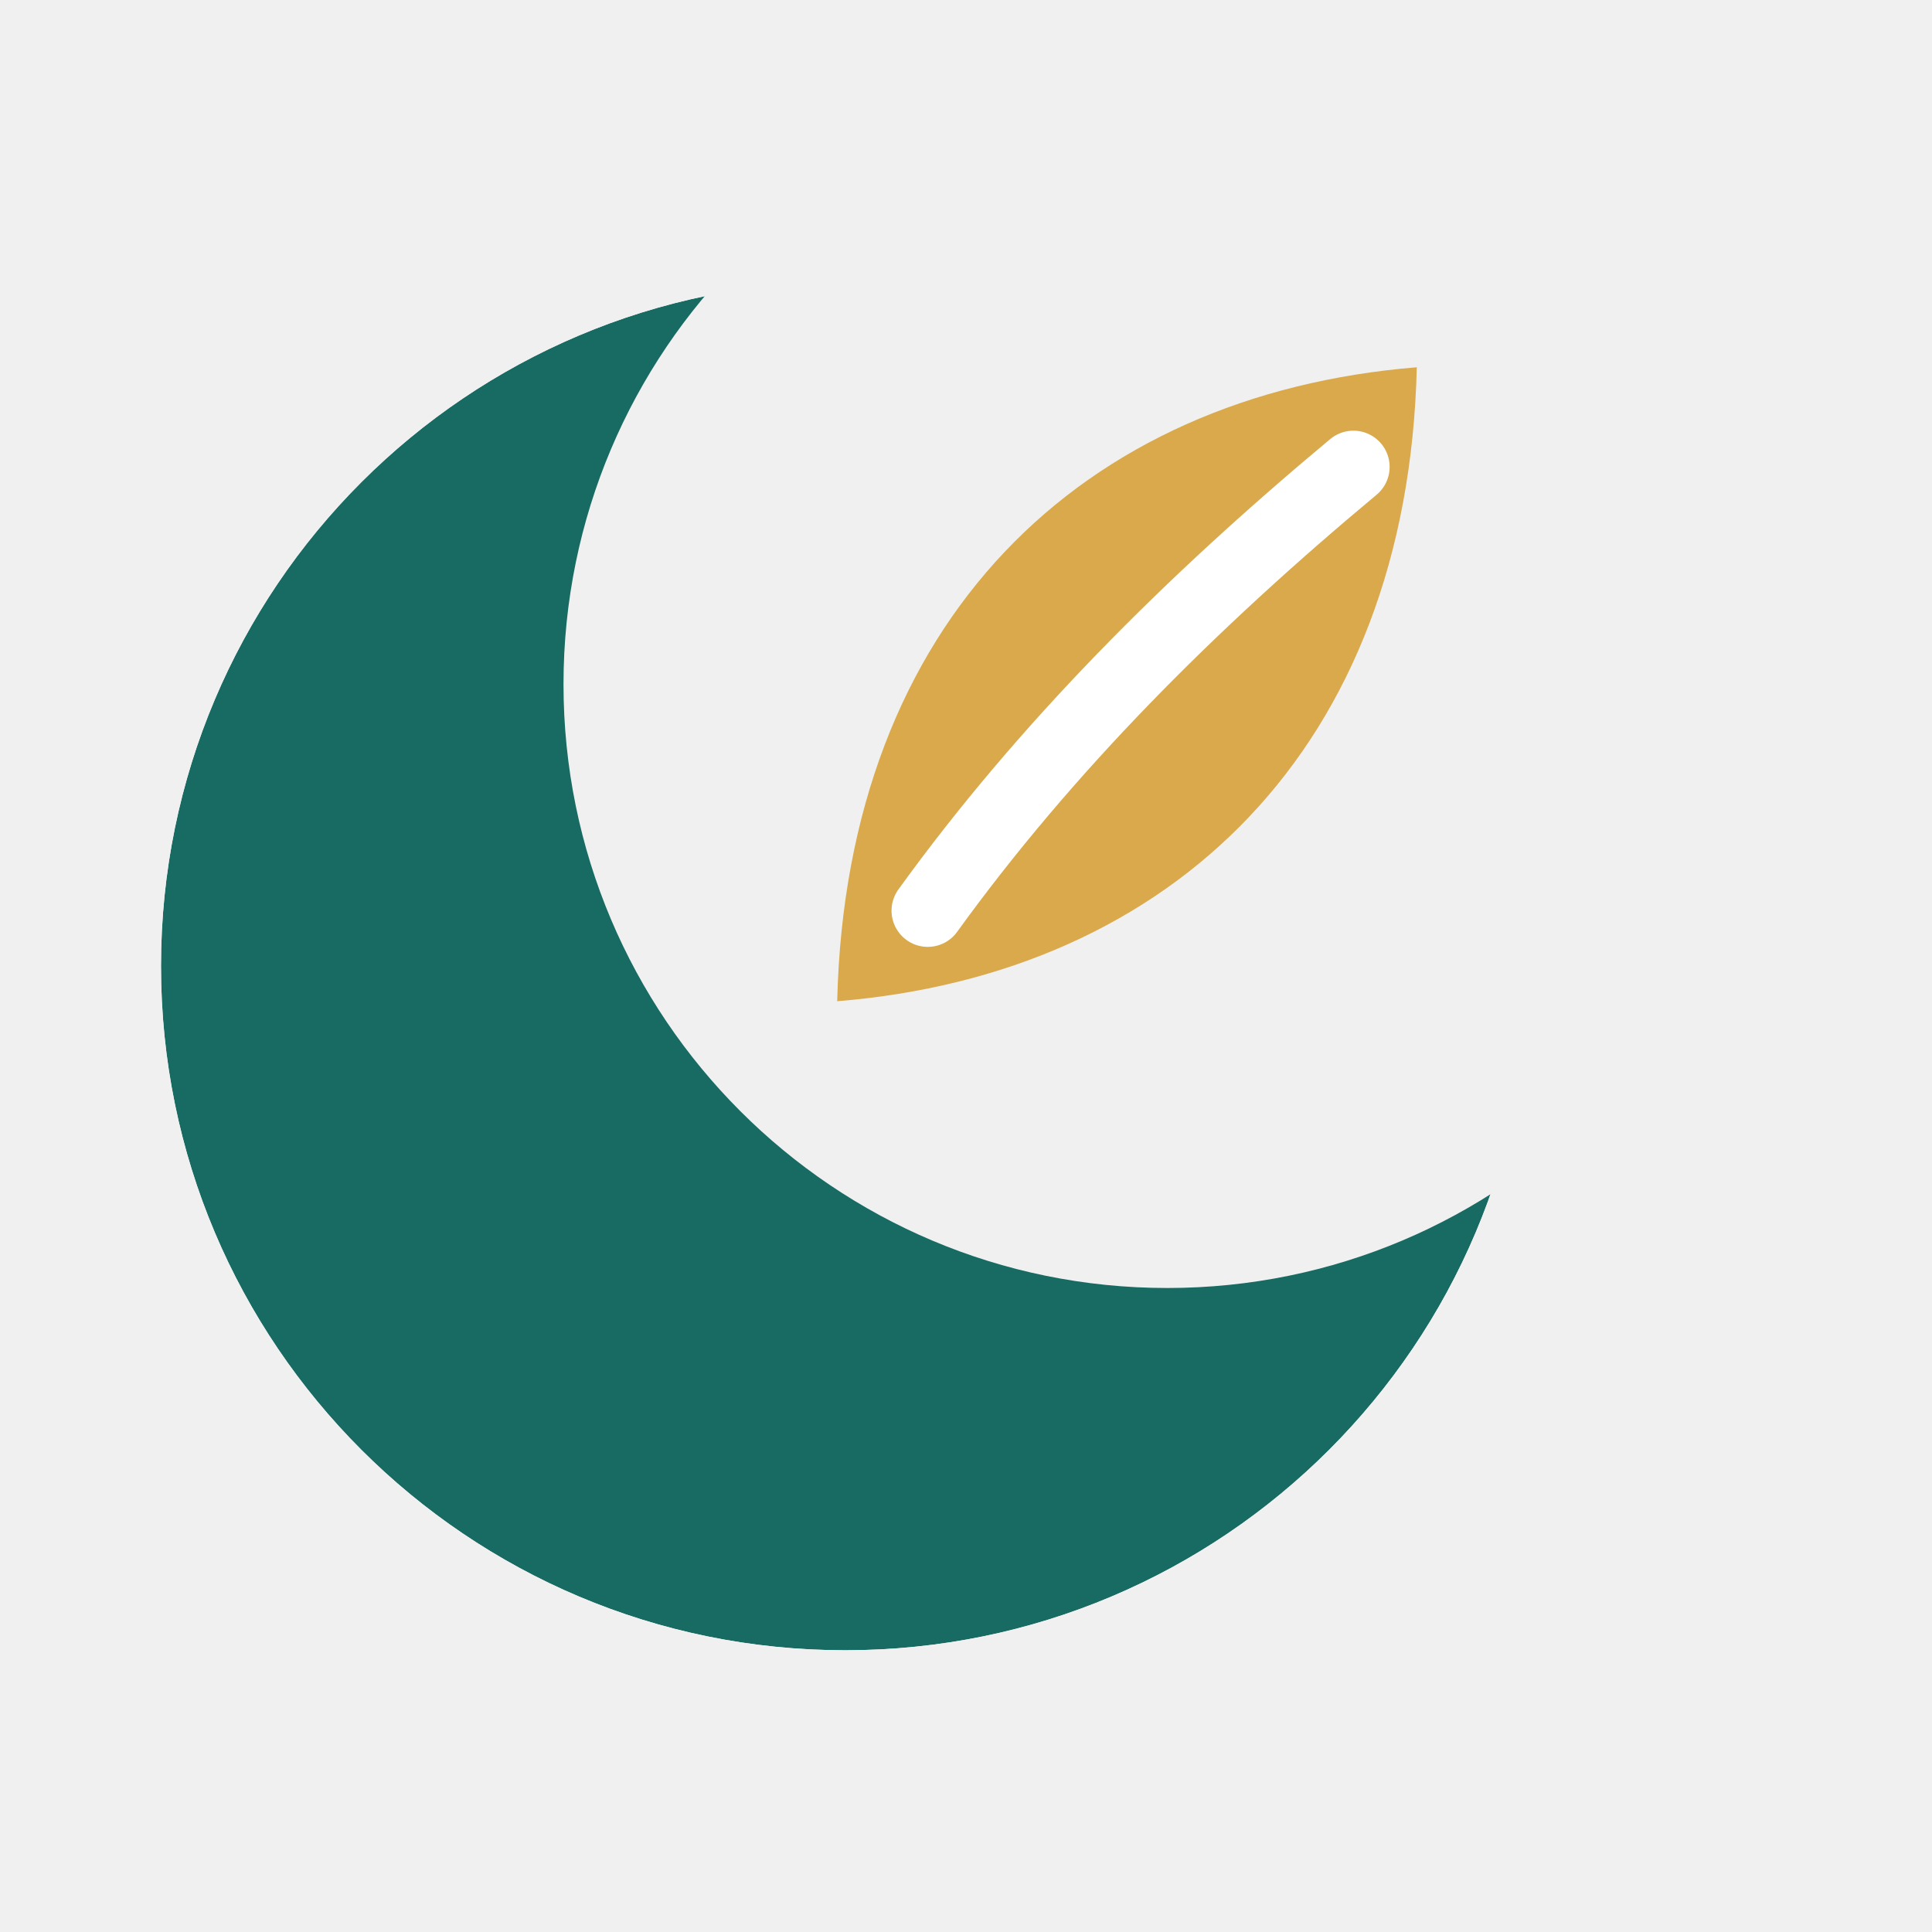
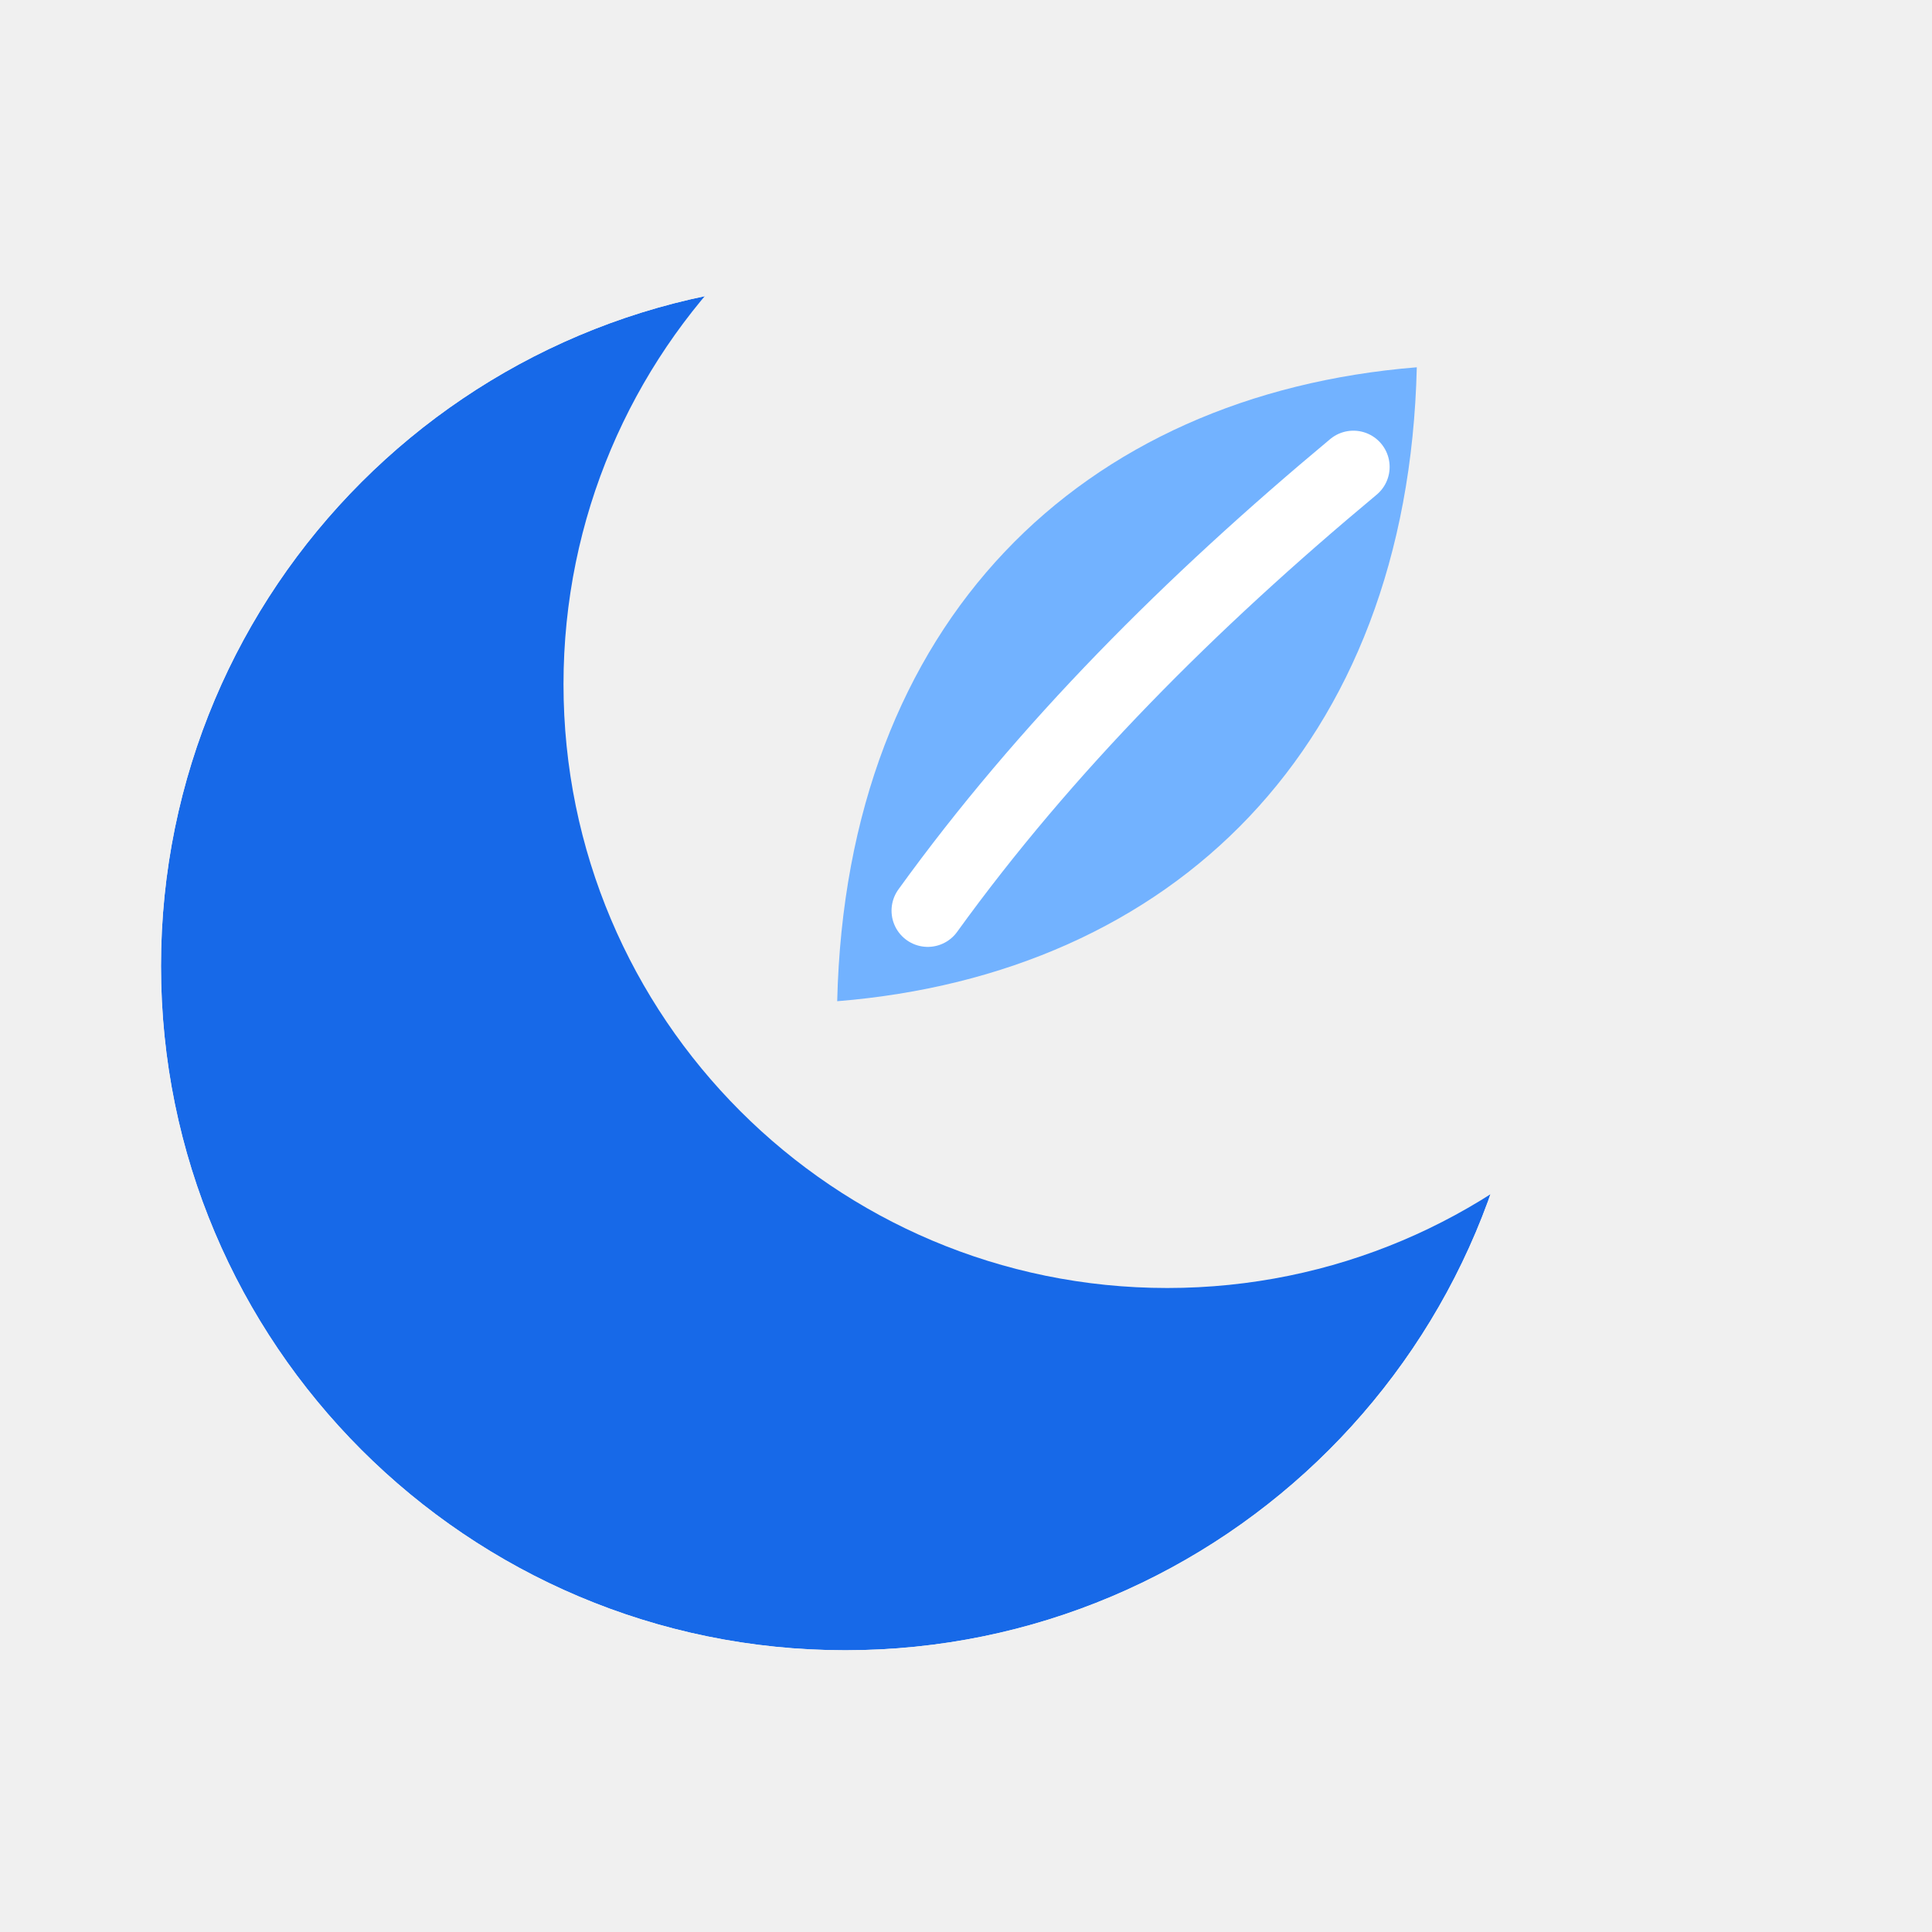
<svg xmlns="http://www.w3.org/2000/svg" viewBox="0 0 48 48" fill="none">
  <defs>
    <mask id="crescent-cutout">
      <rect width="48" height="48" fill="black" />
      <circle cx="21" cy="24" r="17" fill="white" />
      <circle cx="29" cy="17" r="15" fill="black" />
    </mask>
  </defs>
-   <circle cx="21" cy="24" r="17" fill="#176B62" mask="url(#crescent-cutout)" />
+   <circle cx="21" cy="24" r="17" fill="#1769E8" mask="url(#crescent-cutout)" />
  <g transform="translate(28 17) scale(2.25) translate(-12 -22.3)">
-     <path d="M8.8 25.8c.1-4.2 2.7-6.7 6.4-7-.1 4.2-2.7 6.7-6.4 7Z" fill="#D9A94B" />
+     <path d="M8.8 25.8c.1-4.2 2.7-6.7 6.4-7-.1 4.2-2.7 6.7-6.4 7Z" fill="#72B2FF" />
    <path d="M9.8 24.8c1.3-1.8 2.9-3.4 4.7-4.9" stroke="#fff" stroke-linecap="round" stroke-width=".8" />
  </g>
</svg>
